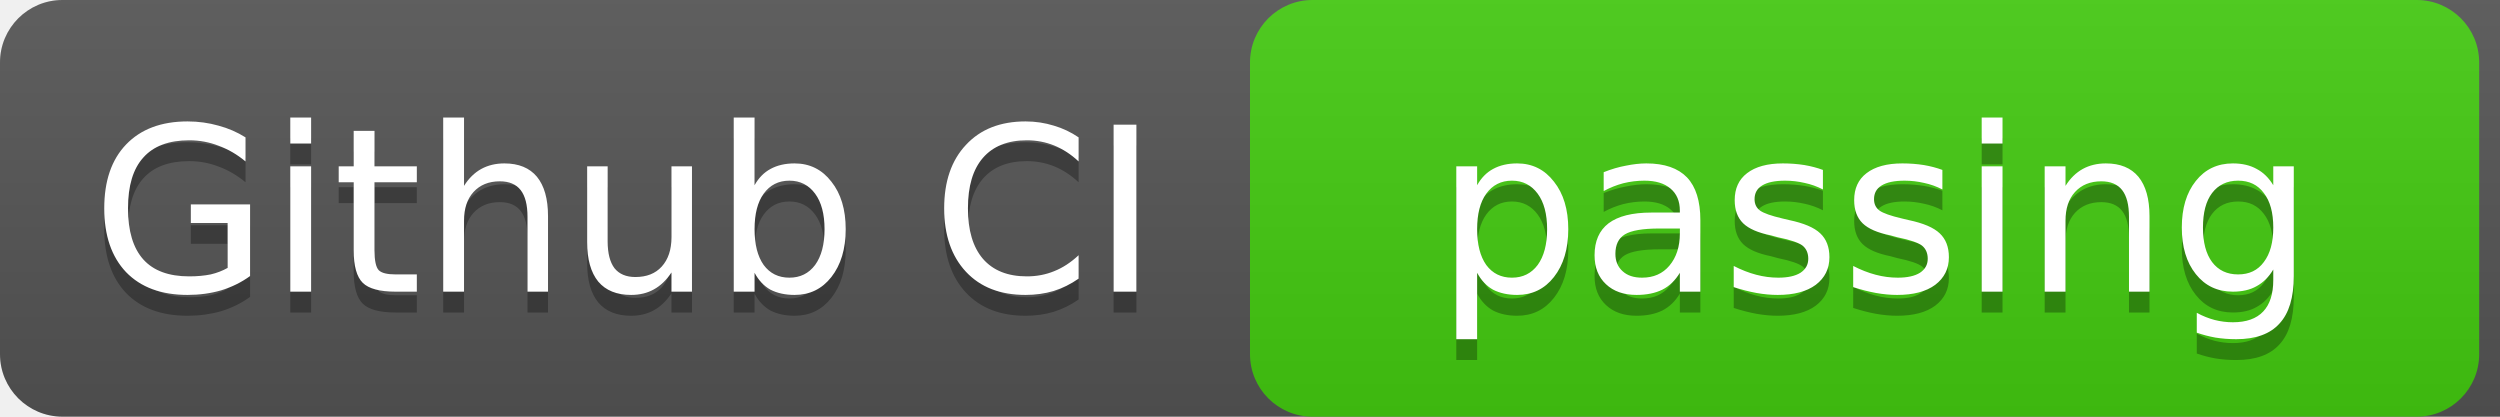
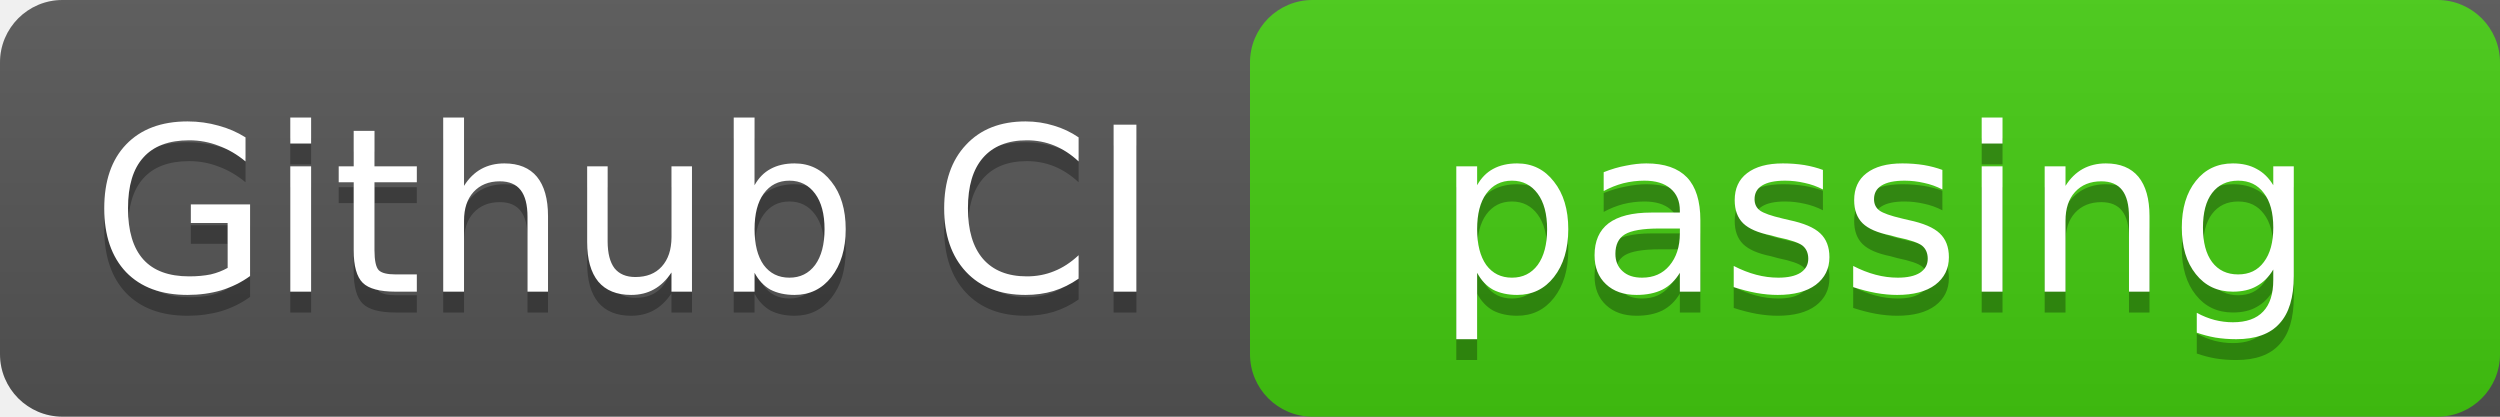
<svg xmlns="http://www.w3.org/2000/svg" width="120" height="20">
  <linearGradient id="a" x2="0" y2="100%">
    <stop offset="0" stop-color="#bbb" stop-opacity=".1" />
    <stop offset="1" stop-opacity=".1" />
  </linearGradient>
  <rect rx="3" width="200" height="20" fill="#555" />
-   <rect rx="3" x="60" width="59" height="20" fill="#4c1" />
+   <rect rx="3" x="60" width="60" height="20" fill="#4c1" />
  <rect rx="3" width="200" height="20" fill="url(#a)" />
  <g fill="#fff" text-anchor="middle" font-family="DejaVu Sans,Verdana,Geneva,sans-serif" font-size="11">
    <text x="30" y="15" fill="#010101" fill-opacity=".3">Github CI</text>
    <text x="30" y="14">Github CI</text>
    <text x="90" y="15" fill="#010101" fill-opacity=".3">passing</text>
    <text x="90" y="14">passing</text>
  </g>
</svg>
